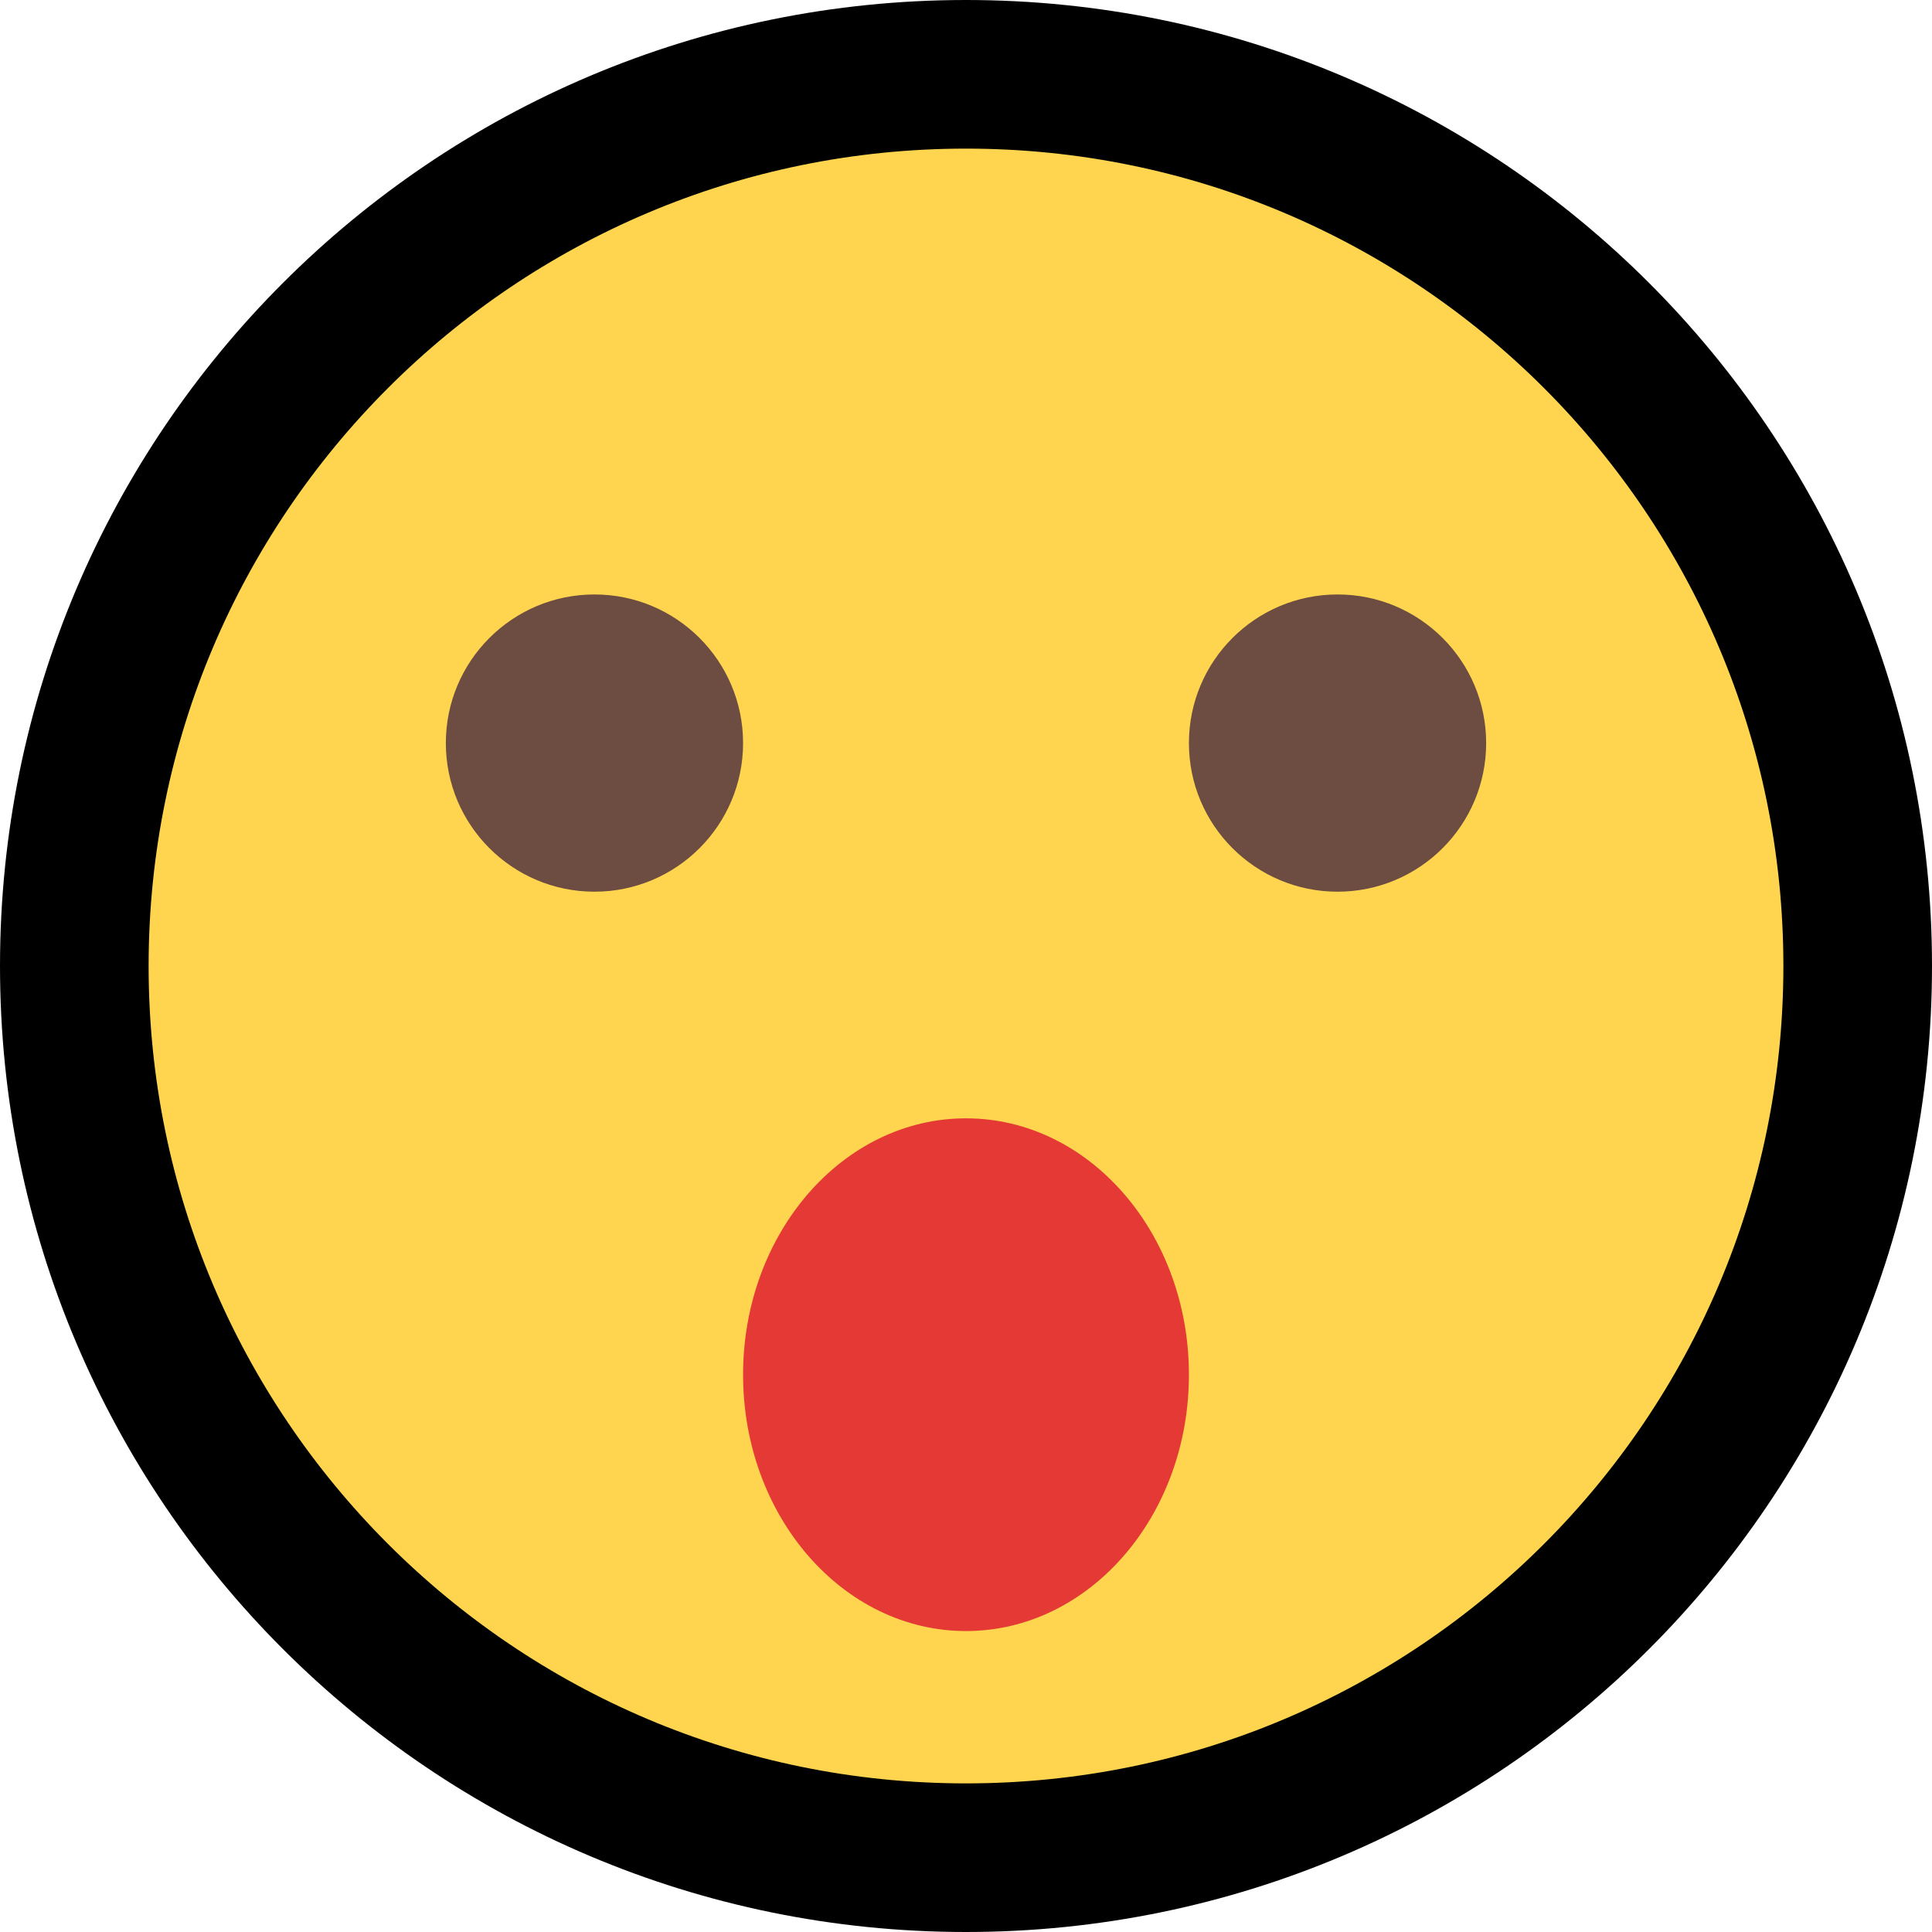
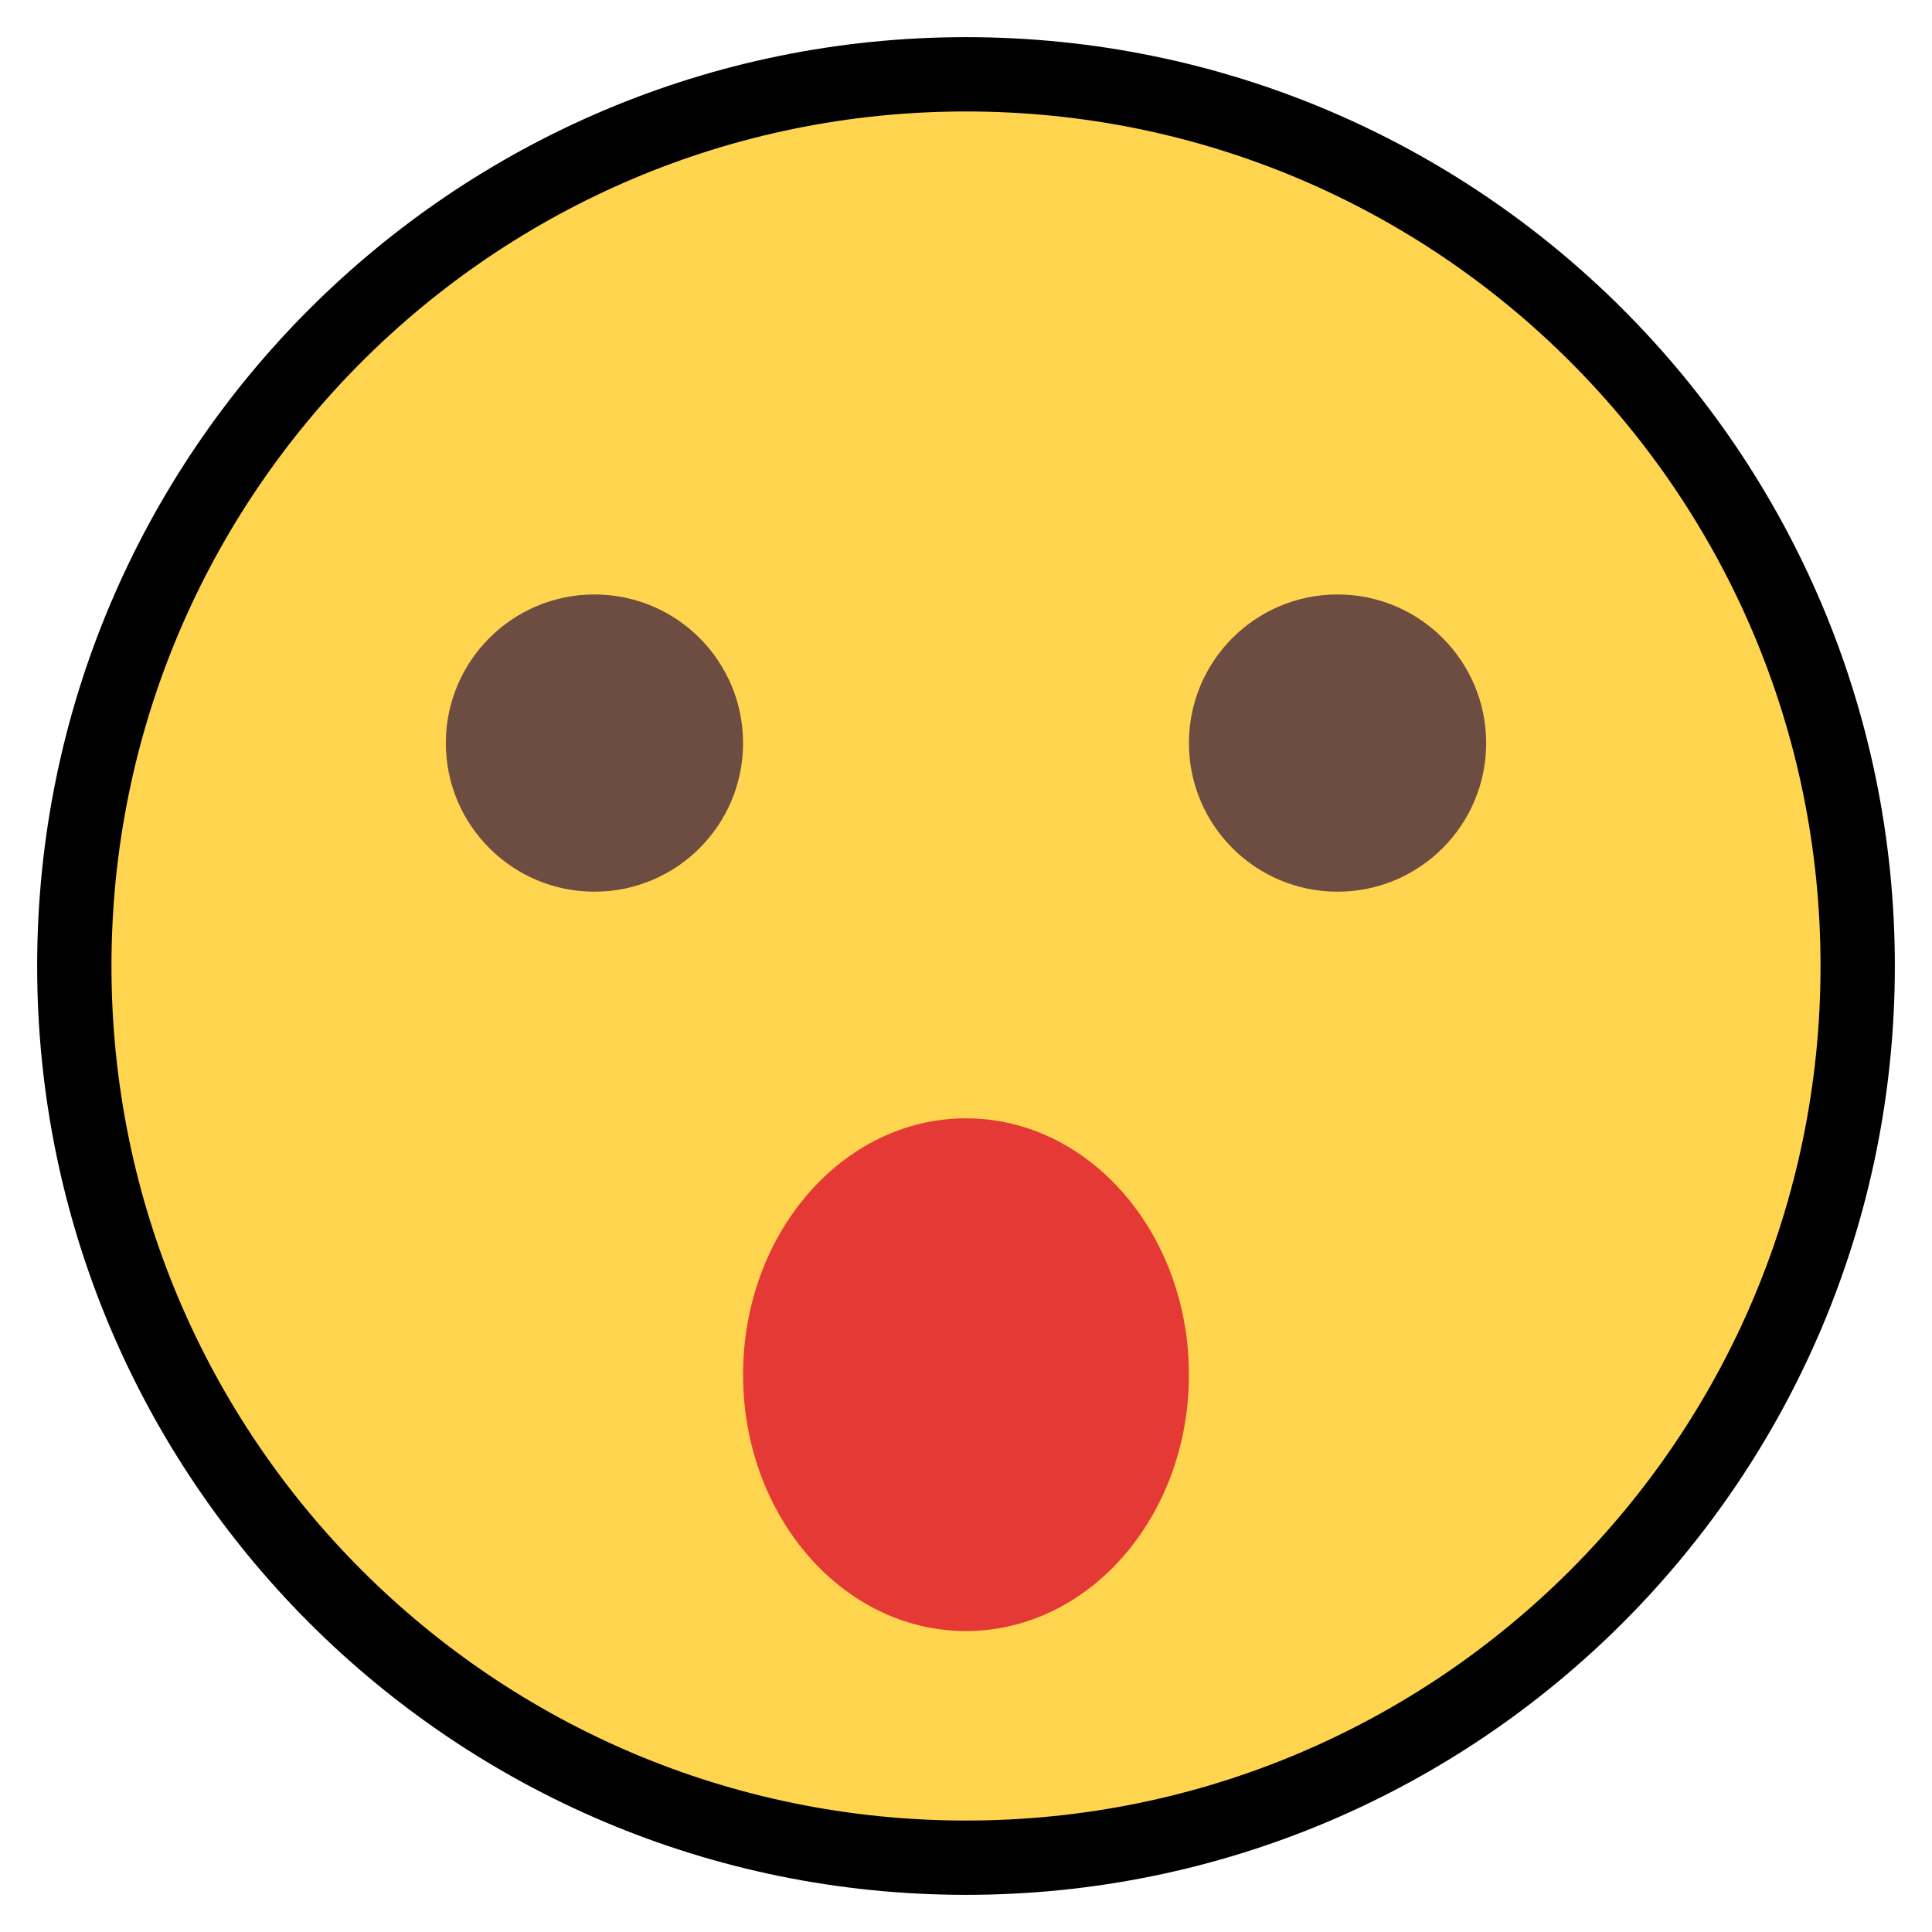
<svg xmlns="http://www.w3.org/2000/svg" width="26" height="26" viewBox="0 0 26 26">
  <g id="Group_9" data-name="Group 9" transform="translate(-487 -320)">
-     <circle id="Ellipse_9" data-name="Ellipse 9" cx="12" cy="12" r="12" transform="translate(488 321)" fill="#ffd54f" stroke="#000" stroke-width="2" />
+     <circle id="Ellipse_9" data-name="Ellipse 9" cx="12" cy="12" r="12" transform="translate(488 321)" fill="#ffd54f" stroke="#000" strokeWidth="2" />
    <circle id="Ellipse_10" data-name="Ellipse 10" cx="2" cy="2" r="2" transform="translate(493 328)" fill="#6d4c41" />
    <circle id="Ellipse_11" data-name="Ellipse 11" cx="2" cy="2" r="2" transform="translate(503 328)" fill="#6d4c41" />
    <ellipse id="Ellipse_12" data-name="Ellipse 12" cx="3" cy="3.45" rx="3" ry="3.45" transform="translate(497 335.05)" fill="#e53935" />
  </g>
</svg>
